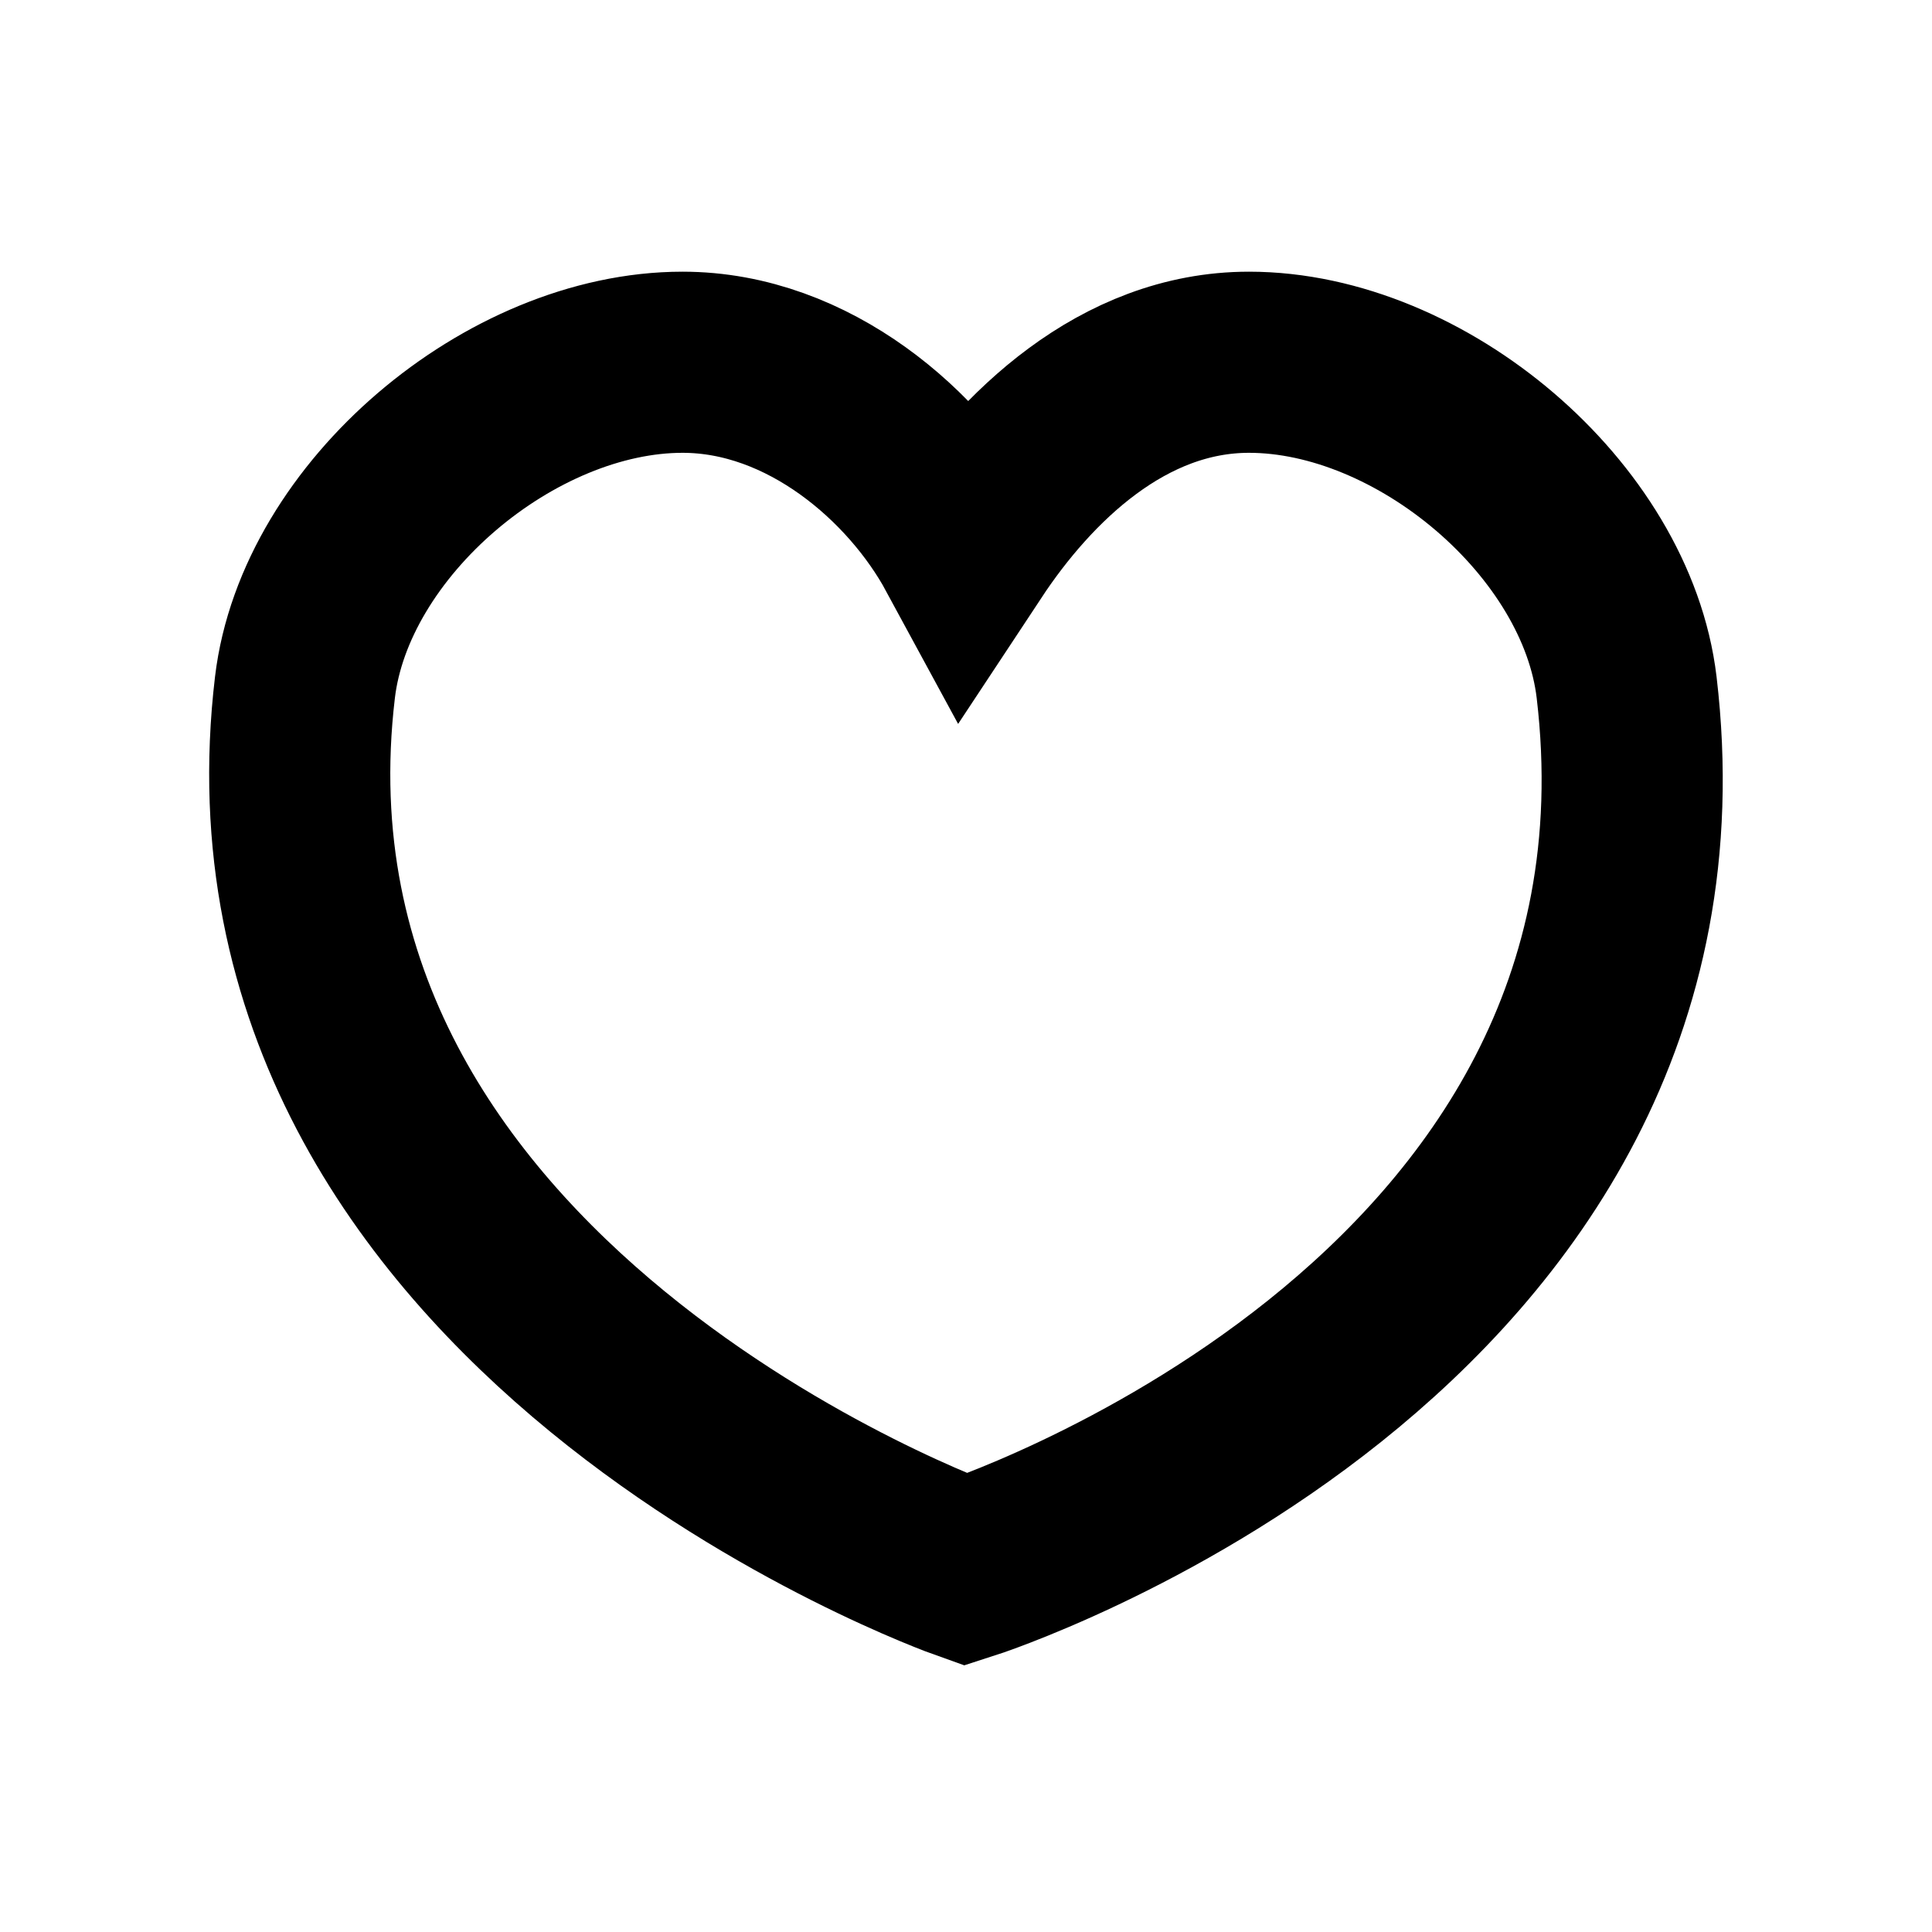
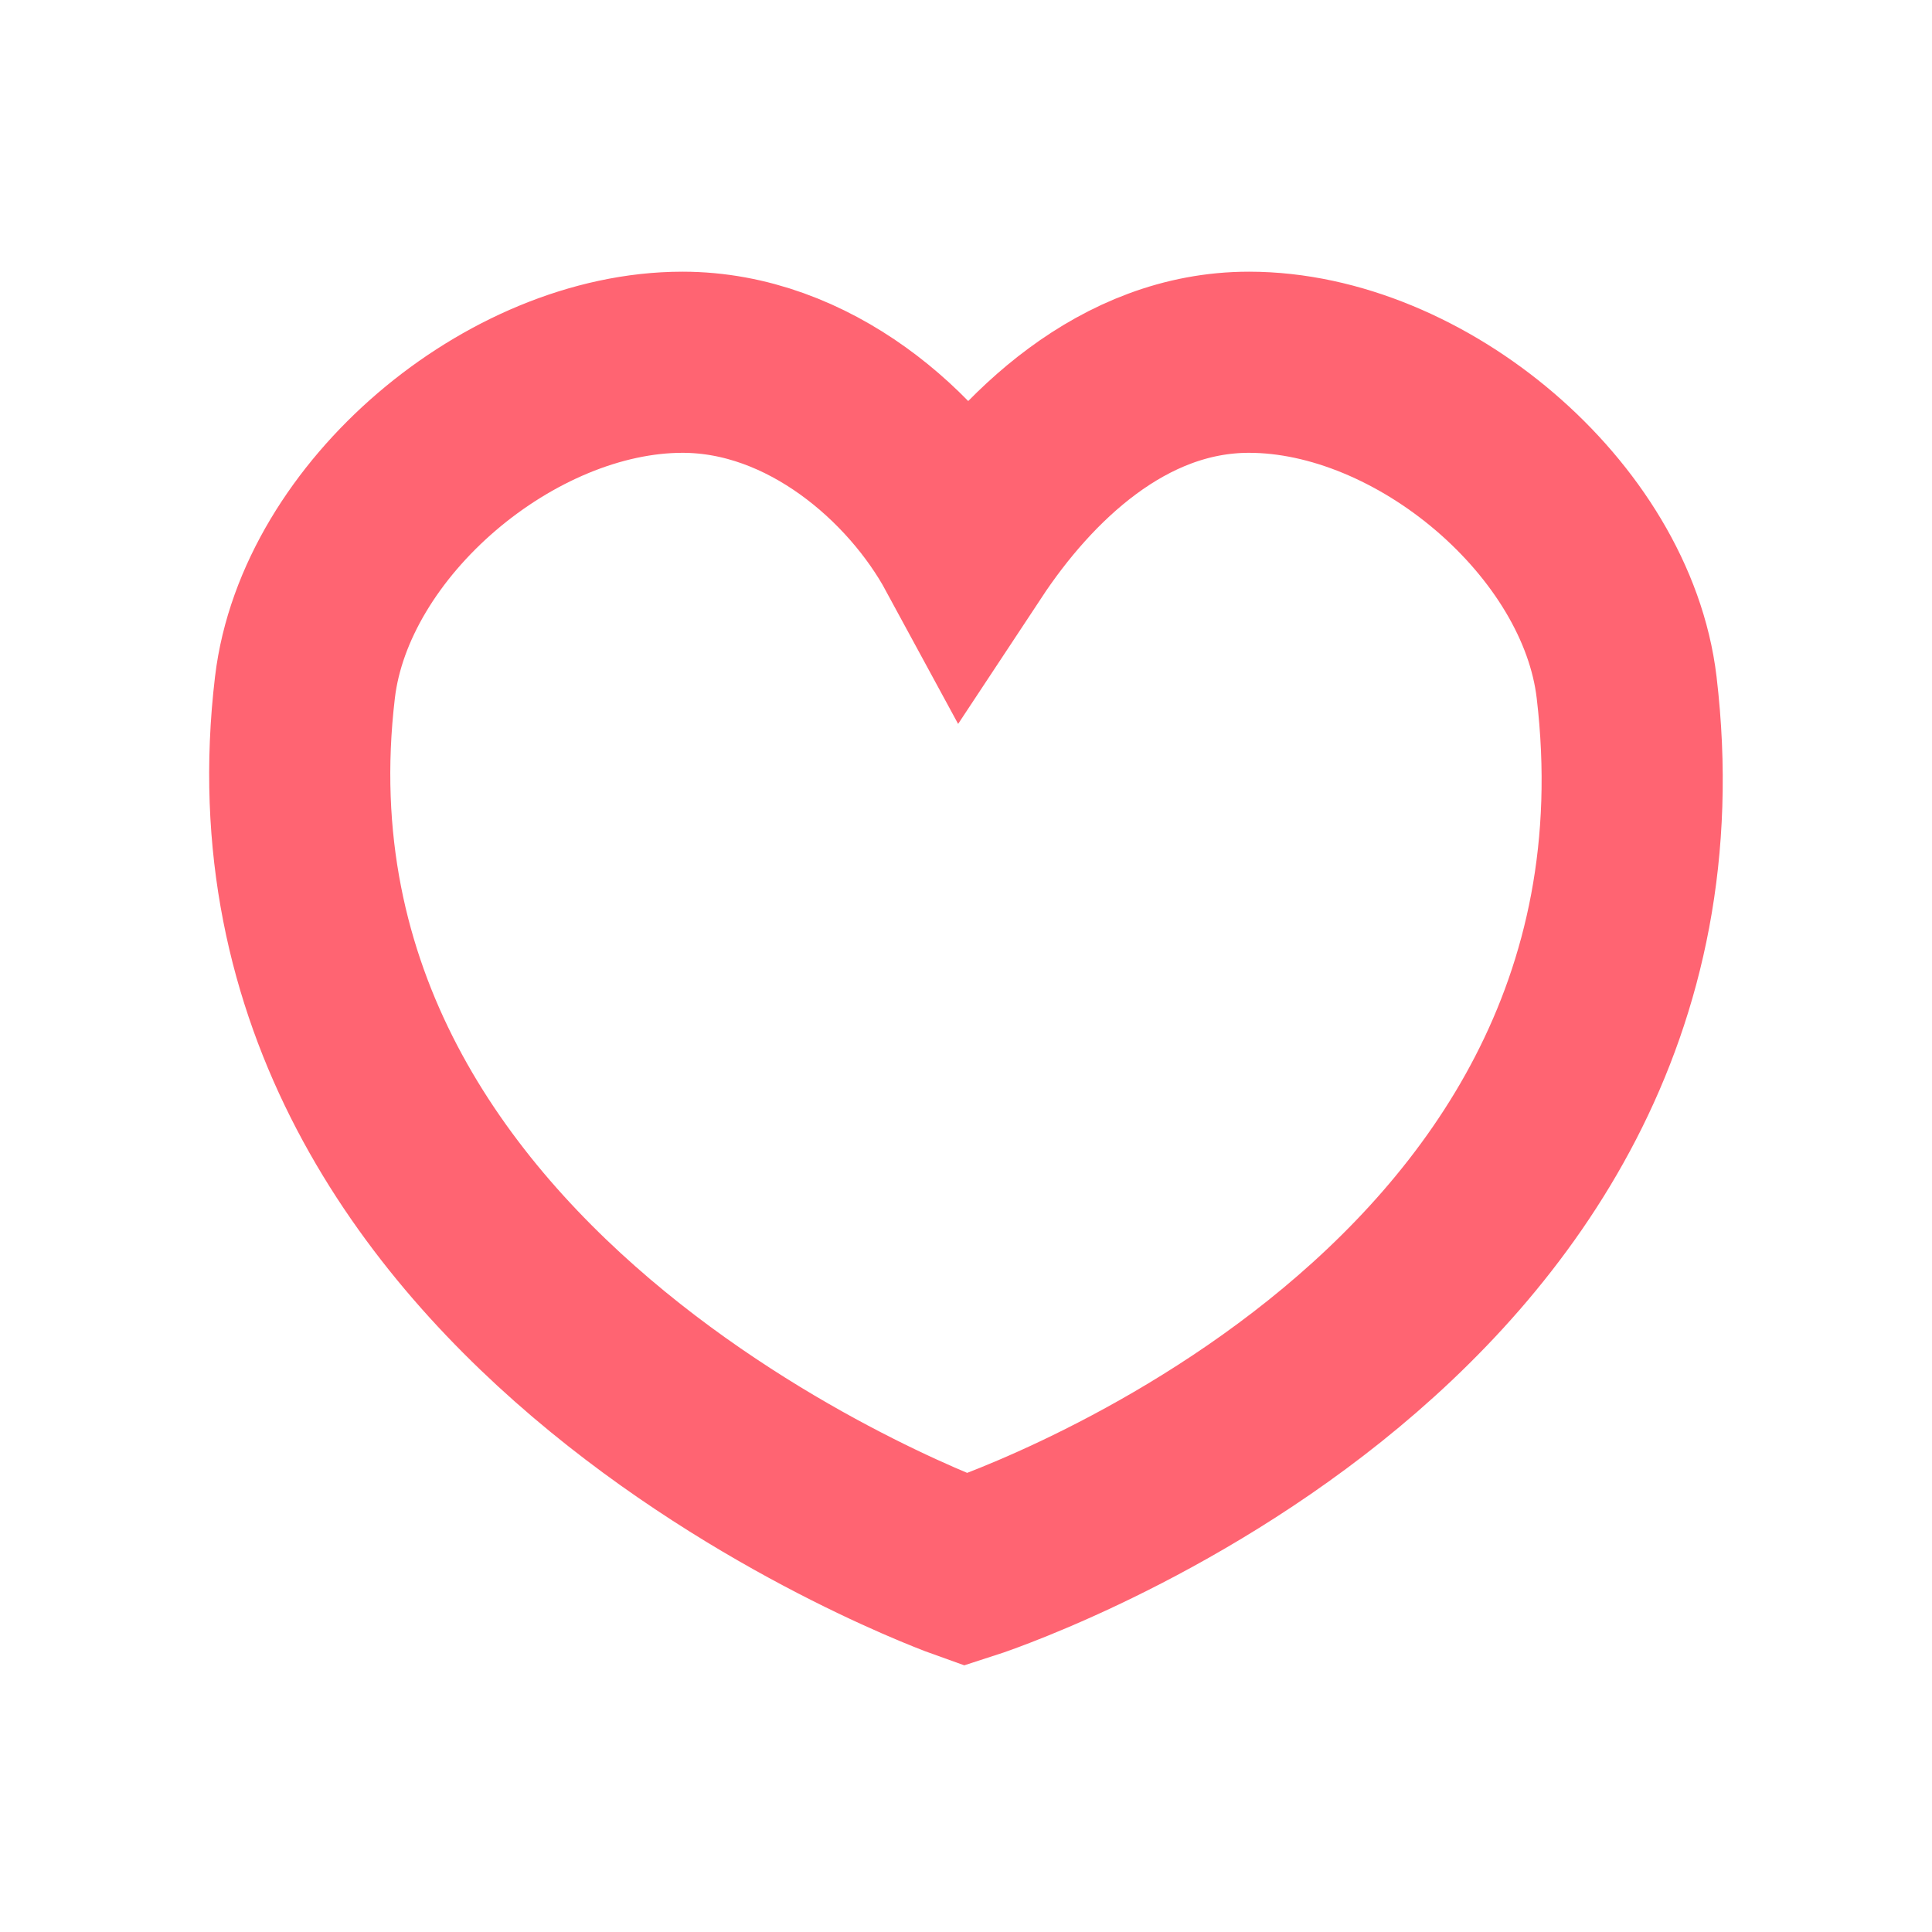
<svg xmlns="http://www.w3.org/2000/svg" width="32px" height="32px" viewBox="0 0 32 32" version="1.1">
  <defs />
  <g id="Wishlist" stroke="none" stroke-width="1" fill="none" fill-rule="evenodd" stroke-linecap="round">
-     <path d="M15.996,26 C15.996,26 3.826,21.68 5.051,11.385 C5.382,8.599 8.458,6 11.305,6 C13.397,6 15.175,7.563 15.996,9.077 C16.986,7.578 18.595,6 20.687,6 C23.535,6 26.612,8.599 26.942,11.385 C28.209,22.089 15.996,26 15.996,26 Z" id="heart" stroke="#000000" stroke-width="3" fill-rule="nonzero" />
+     <path d="M15.996,26 C15.996,26 3.826,21.68 5.051,11.385 C5.382,8.599 8.458,6 11.305,6 C13.397,6 15.175,7.563 15.996,9.077 C16.986,7.578 18.595,6 20.687,6 C23.535,6 26.612,8.599 26.942,11.385 C28.209,22.089 15.996,26 15.996,26 Z" id="heart" stroke="#FF6472" stroke-width="3" fill-rule="nonzero" />
  </g>
</svg>
